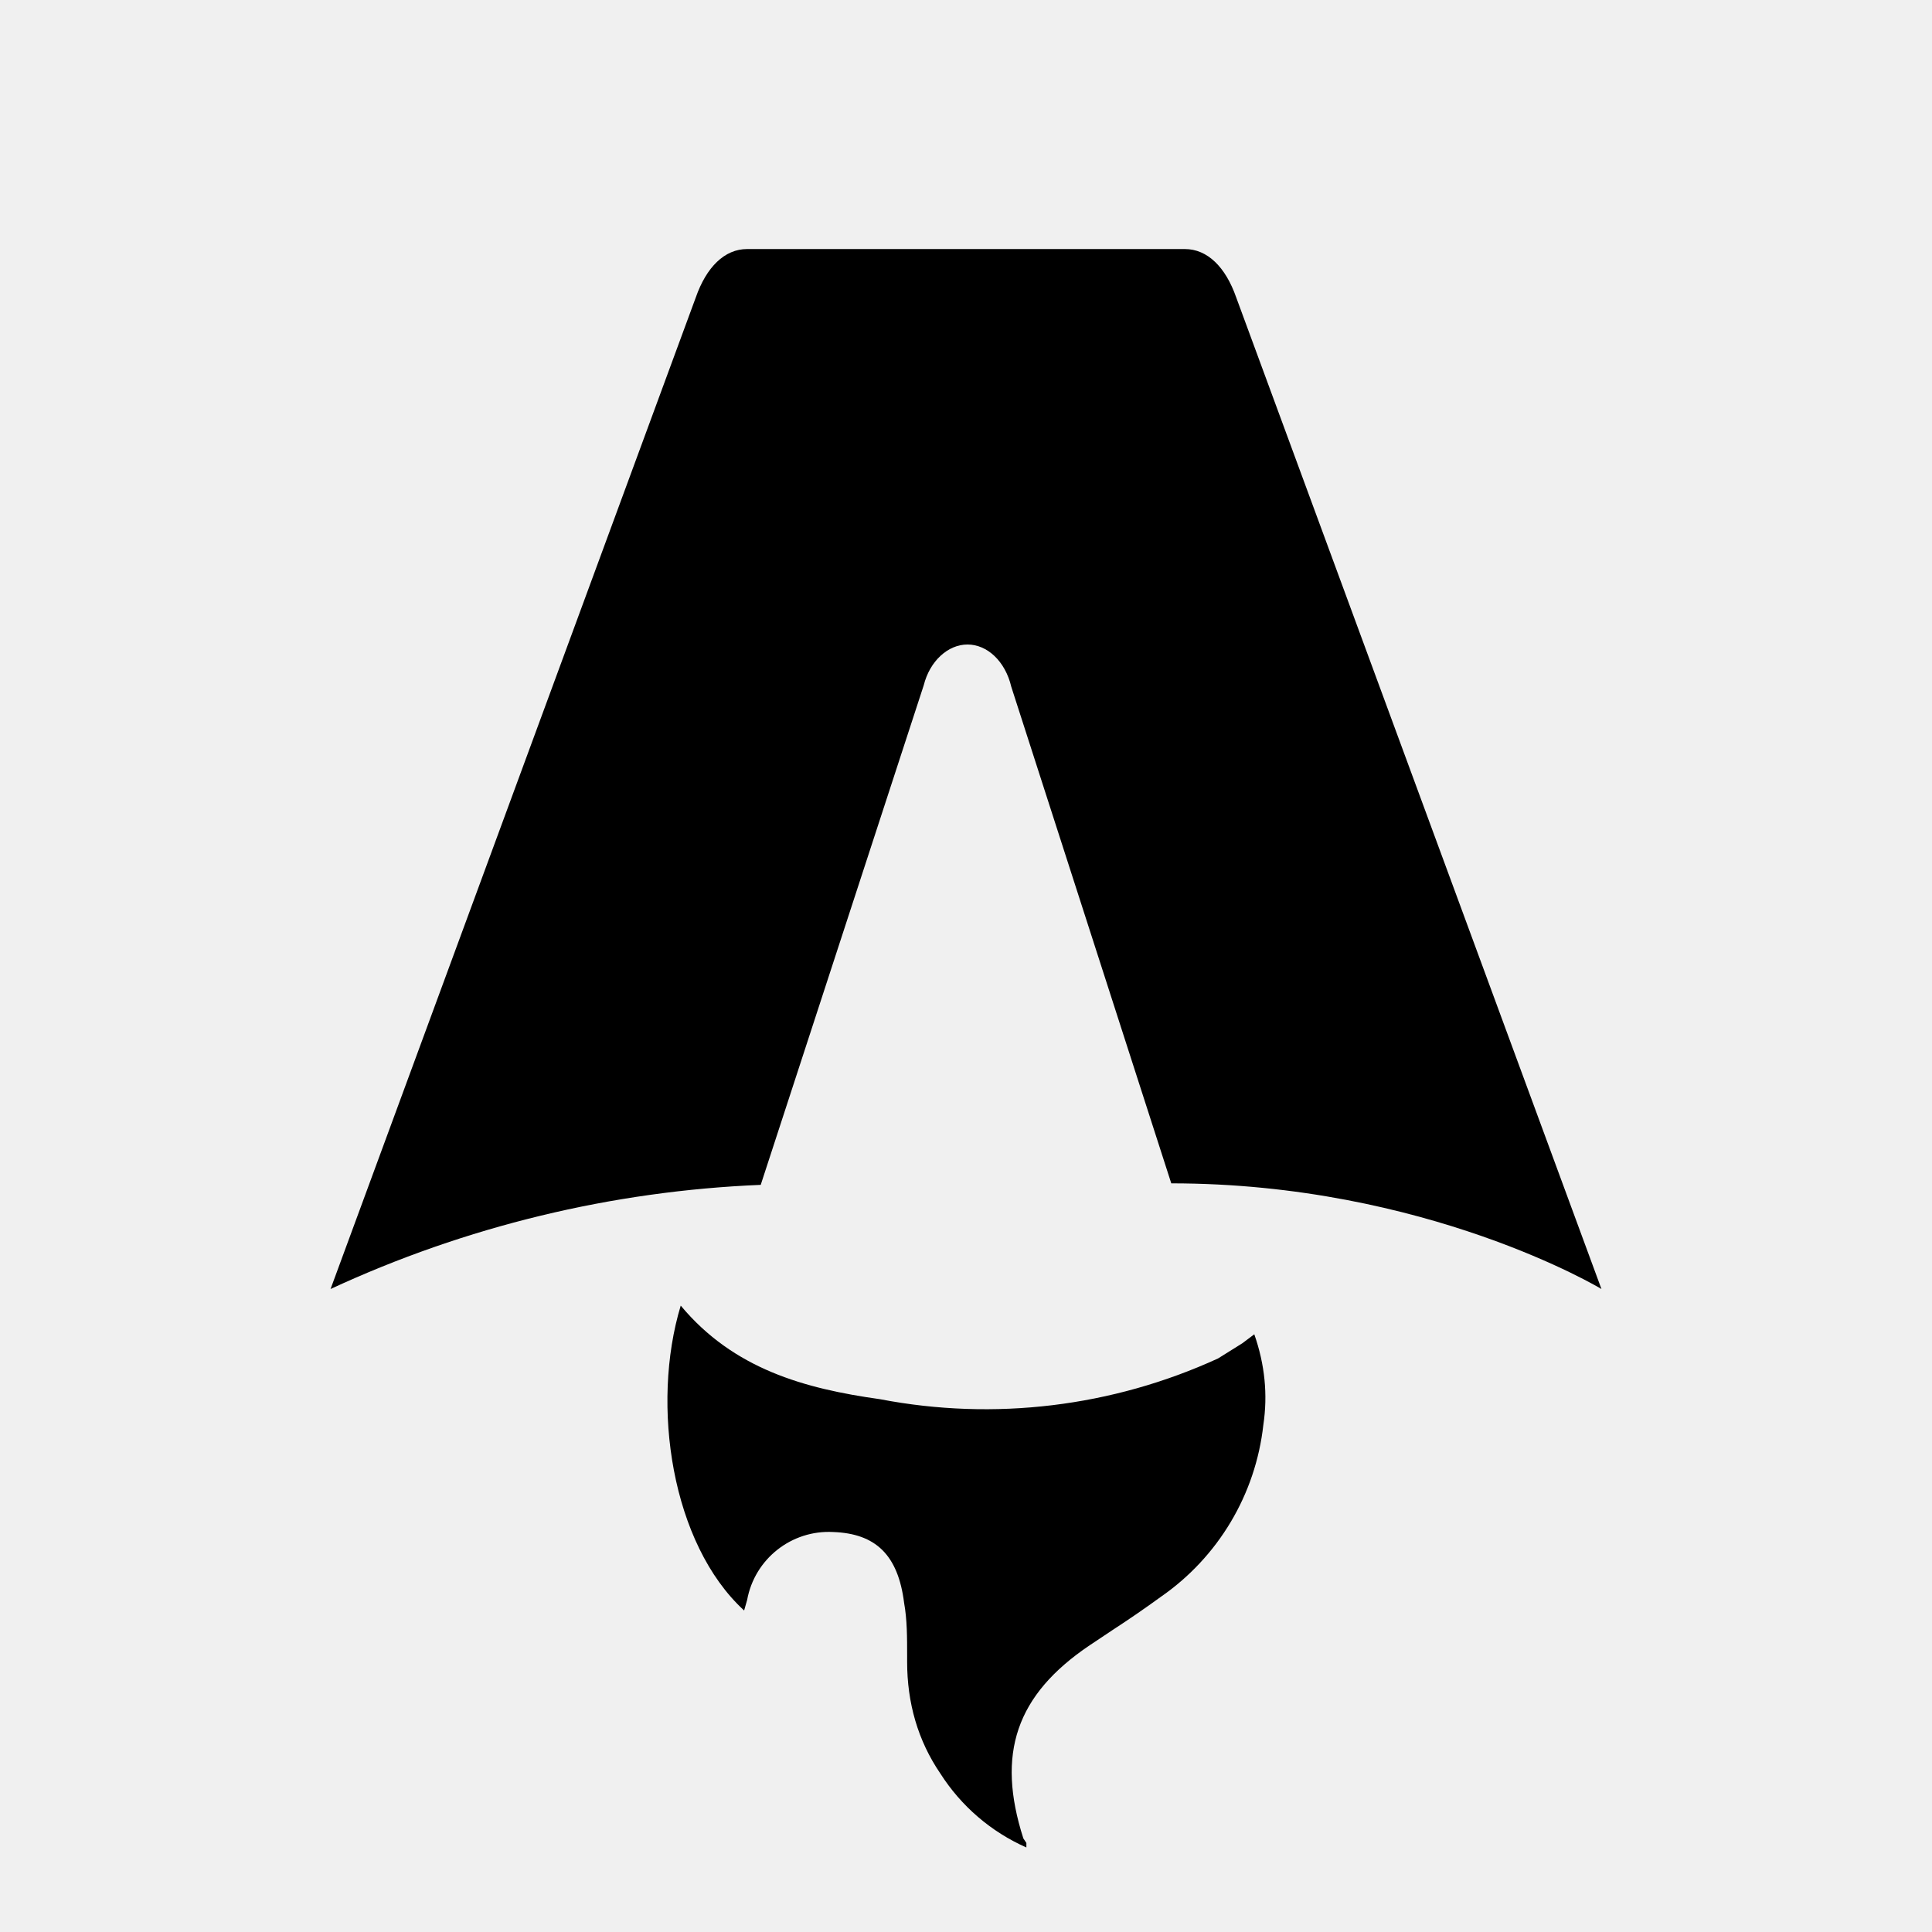
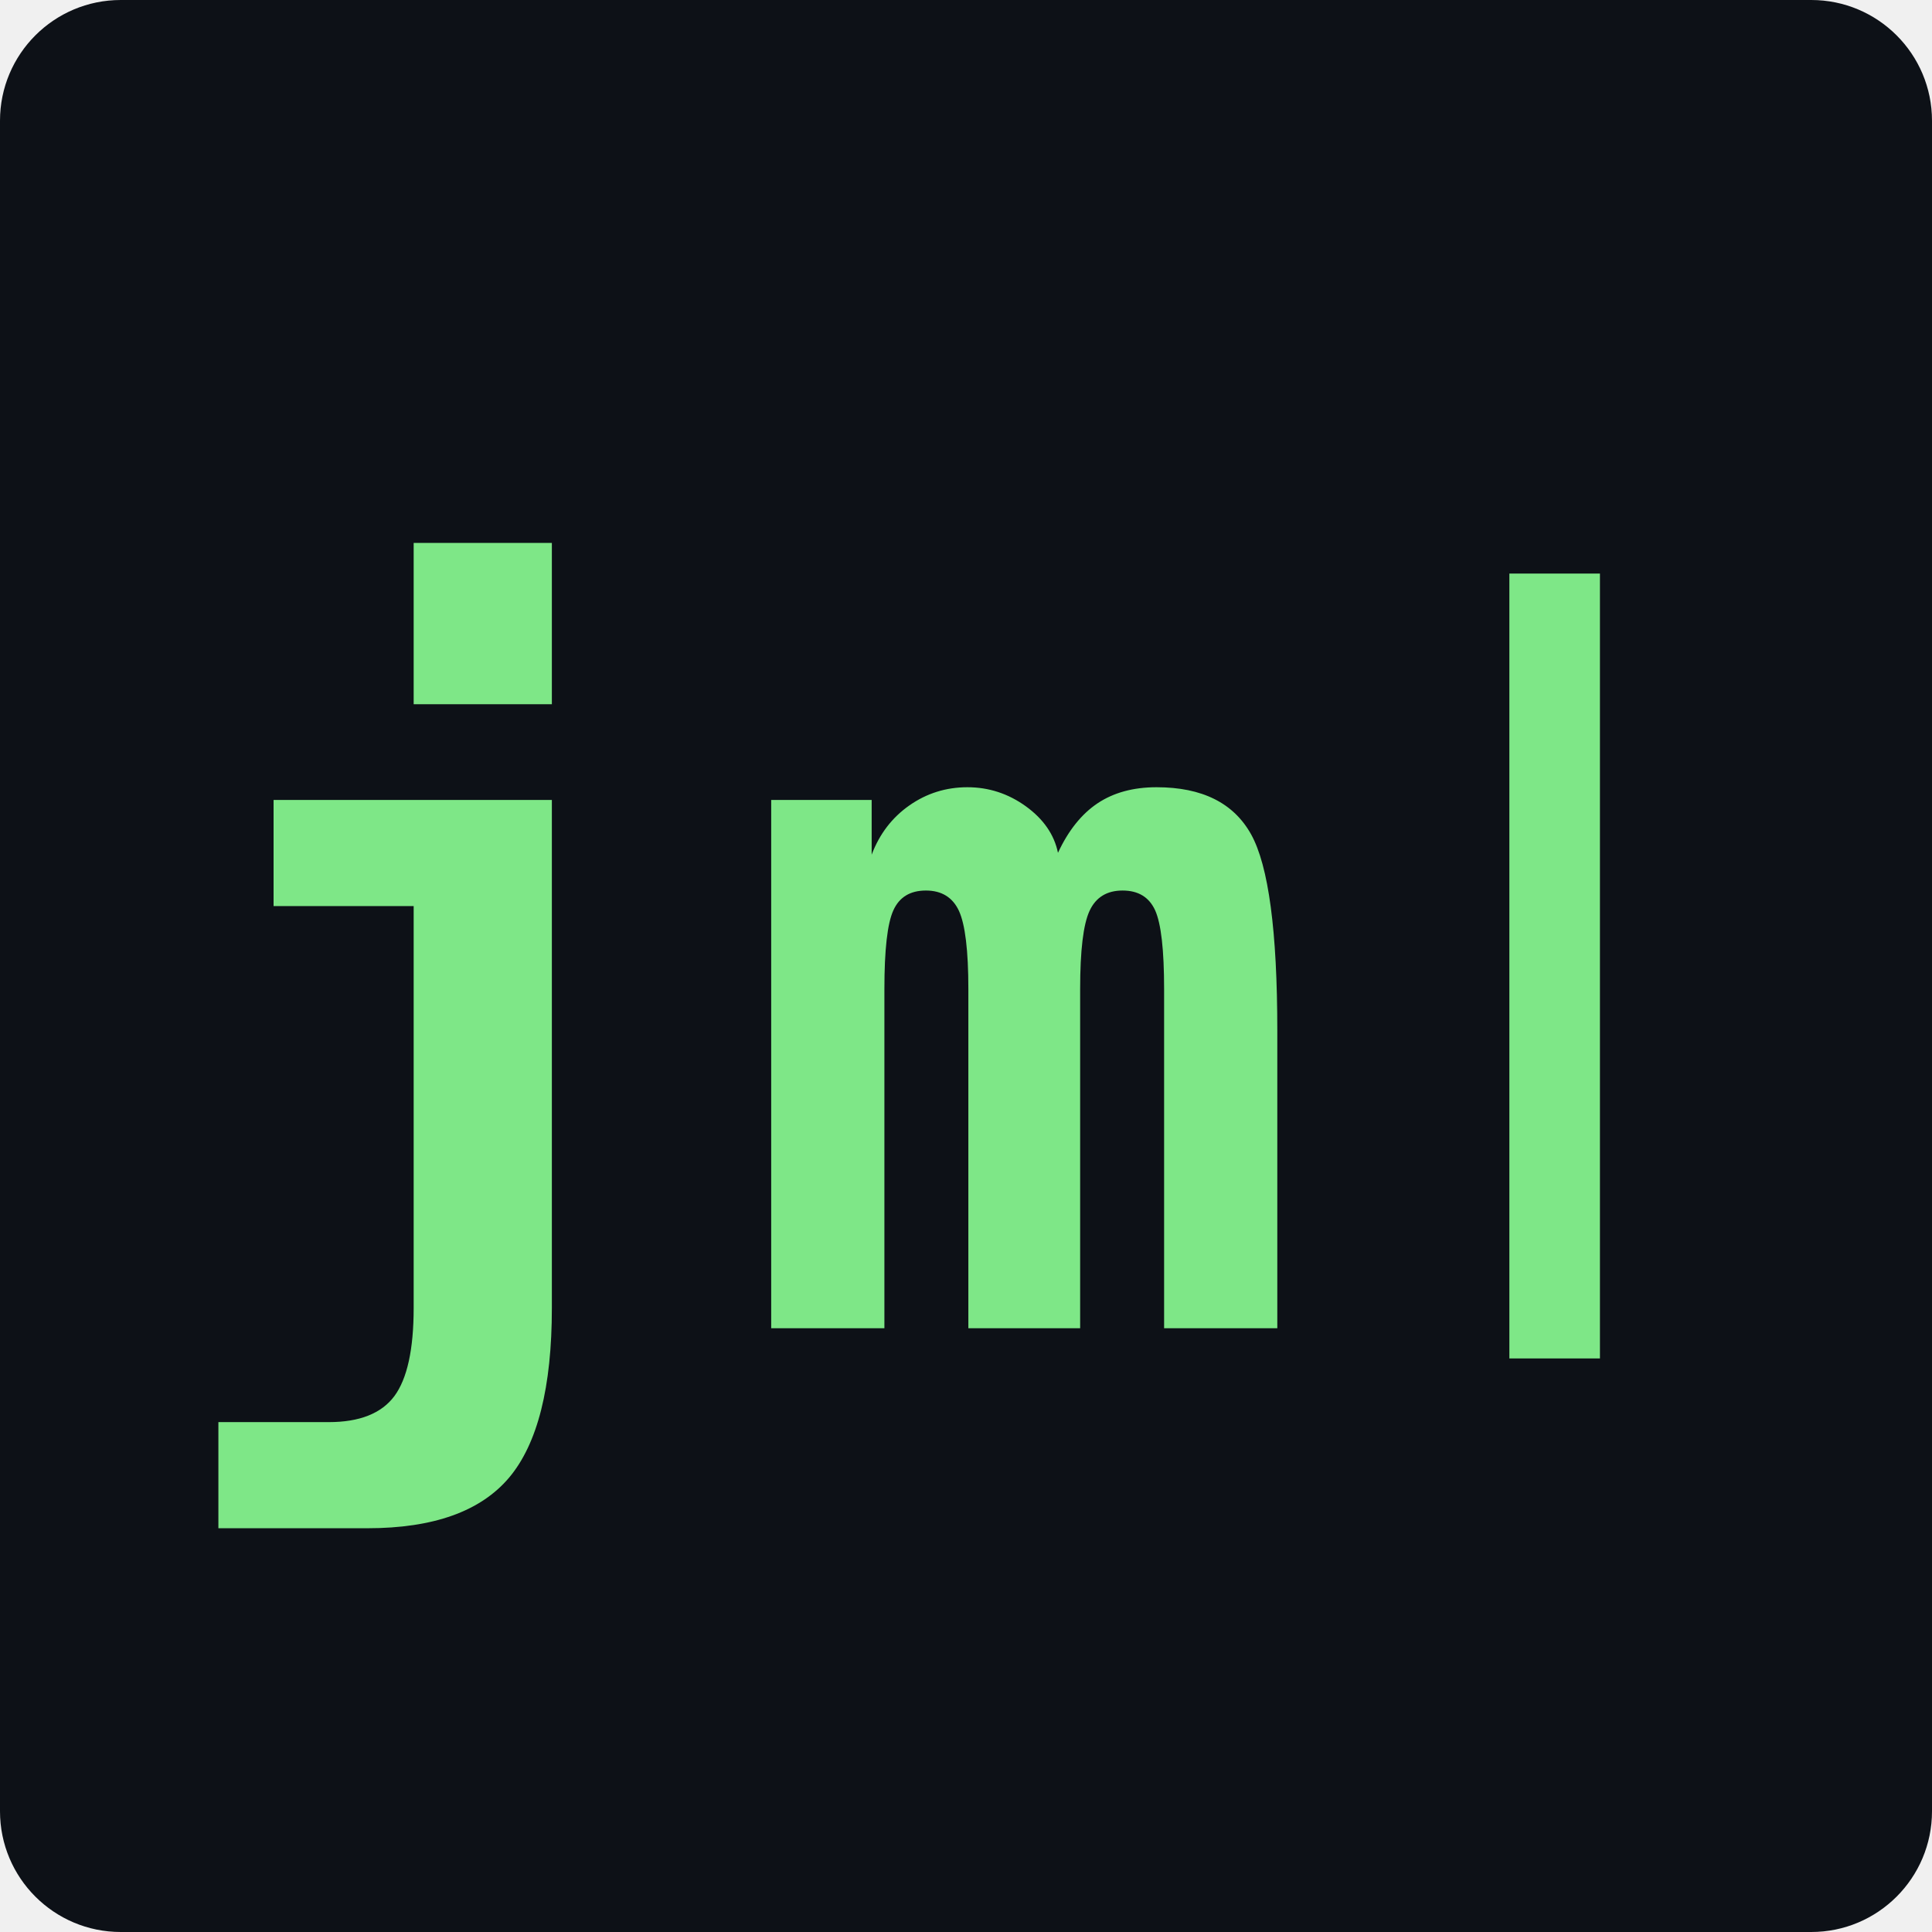
- <svg xmlns="http://www.w3.org/2000/svg" fill="none" viewBox="0 0 128 128">
-   <path d="M50.4 78.5a75.1 75.1 0 0 0-28.5 6.9l24.2-65.7c.7-2 1.9-3.2 3.4-3.2h29c1.5 0 2.7 1.2 3.4 3.2l24.2 65.7s-11.6-7-28.5-7L67 45.5c-.4-1.7-1.6-2.8-2.9-2.8-1.3 0-2.5 1.1-2.9 2.7L50.4 78.5Zm-1.1 28.2Zm-4.2-20.2c-2 6.6-.6 15.8 4.2 20.2a17.5 17.5 0 0 1 .2-.7 5.5 5.5 0 0 1 5.7-4.5c2.8.1 4.3 1.5 4.7 4.7.2 1.1.2 2.3.2 3.5v.4c0 2.7.7 5.2 2.2 7.4a13 13 0 0 0 5.7 4.9v-.3l-.2-.3c-1.8-5.6-.5-9.5 4.4-12.8l1.5-1a73 73 0 0 0 3.2-2.2 16 16 0 0 0 6.8-11.4c.3-2 .1-4-.6-6l-.8.6-1.6 1a37 37 0 0 1-22.4 2.7c-5-.7-9.7-2-13.2-6.2Z" />
-   <style>
-         path { fill: #000; }
-         @media (prefers-color-scheme: dark) {
-             path { fill: #FFF; }
-         }
-     </style>
+ <svg xmlns="http://www.w3.org/2000/svg" viewBox="0 0 128 128">
+   <rect width="128" height="128" rx="8" fill="#0d1117" />
+   <text x="10" y="88" font-family="monospace" font-weight="bold" font-size="64" fill="#7ee787">jm</text>
+   <rect x="100" y="38" width="6" height="52" fill="#7ee787" />
</svg>
